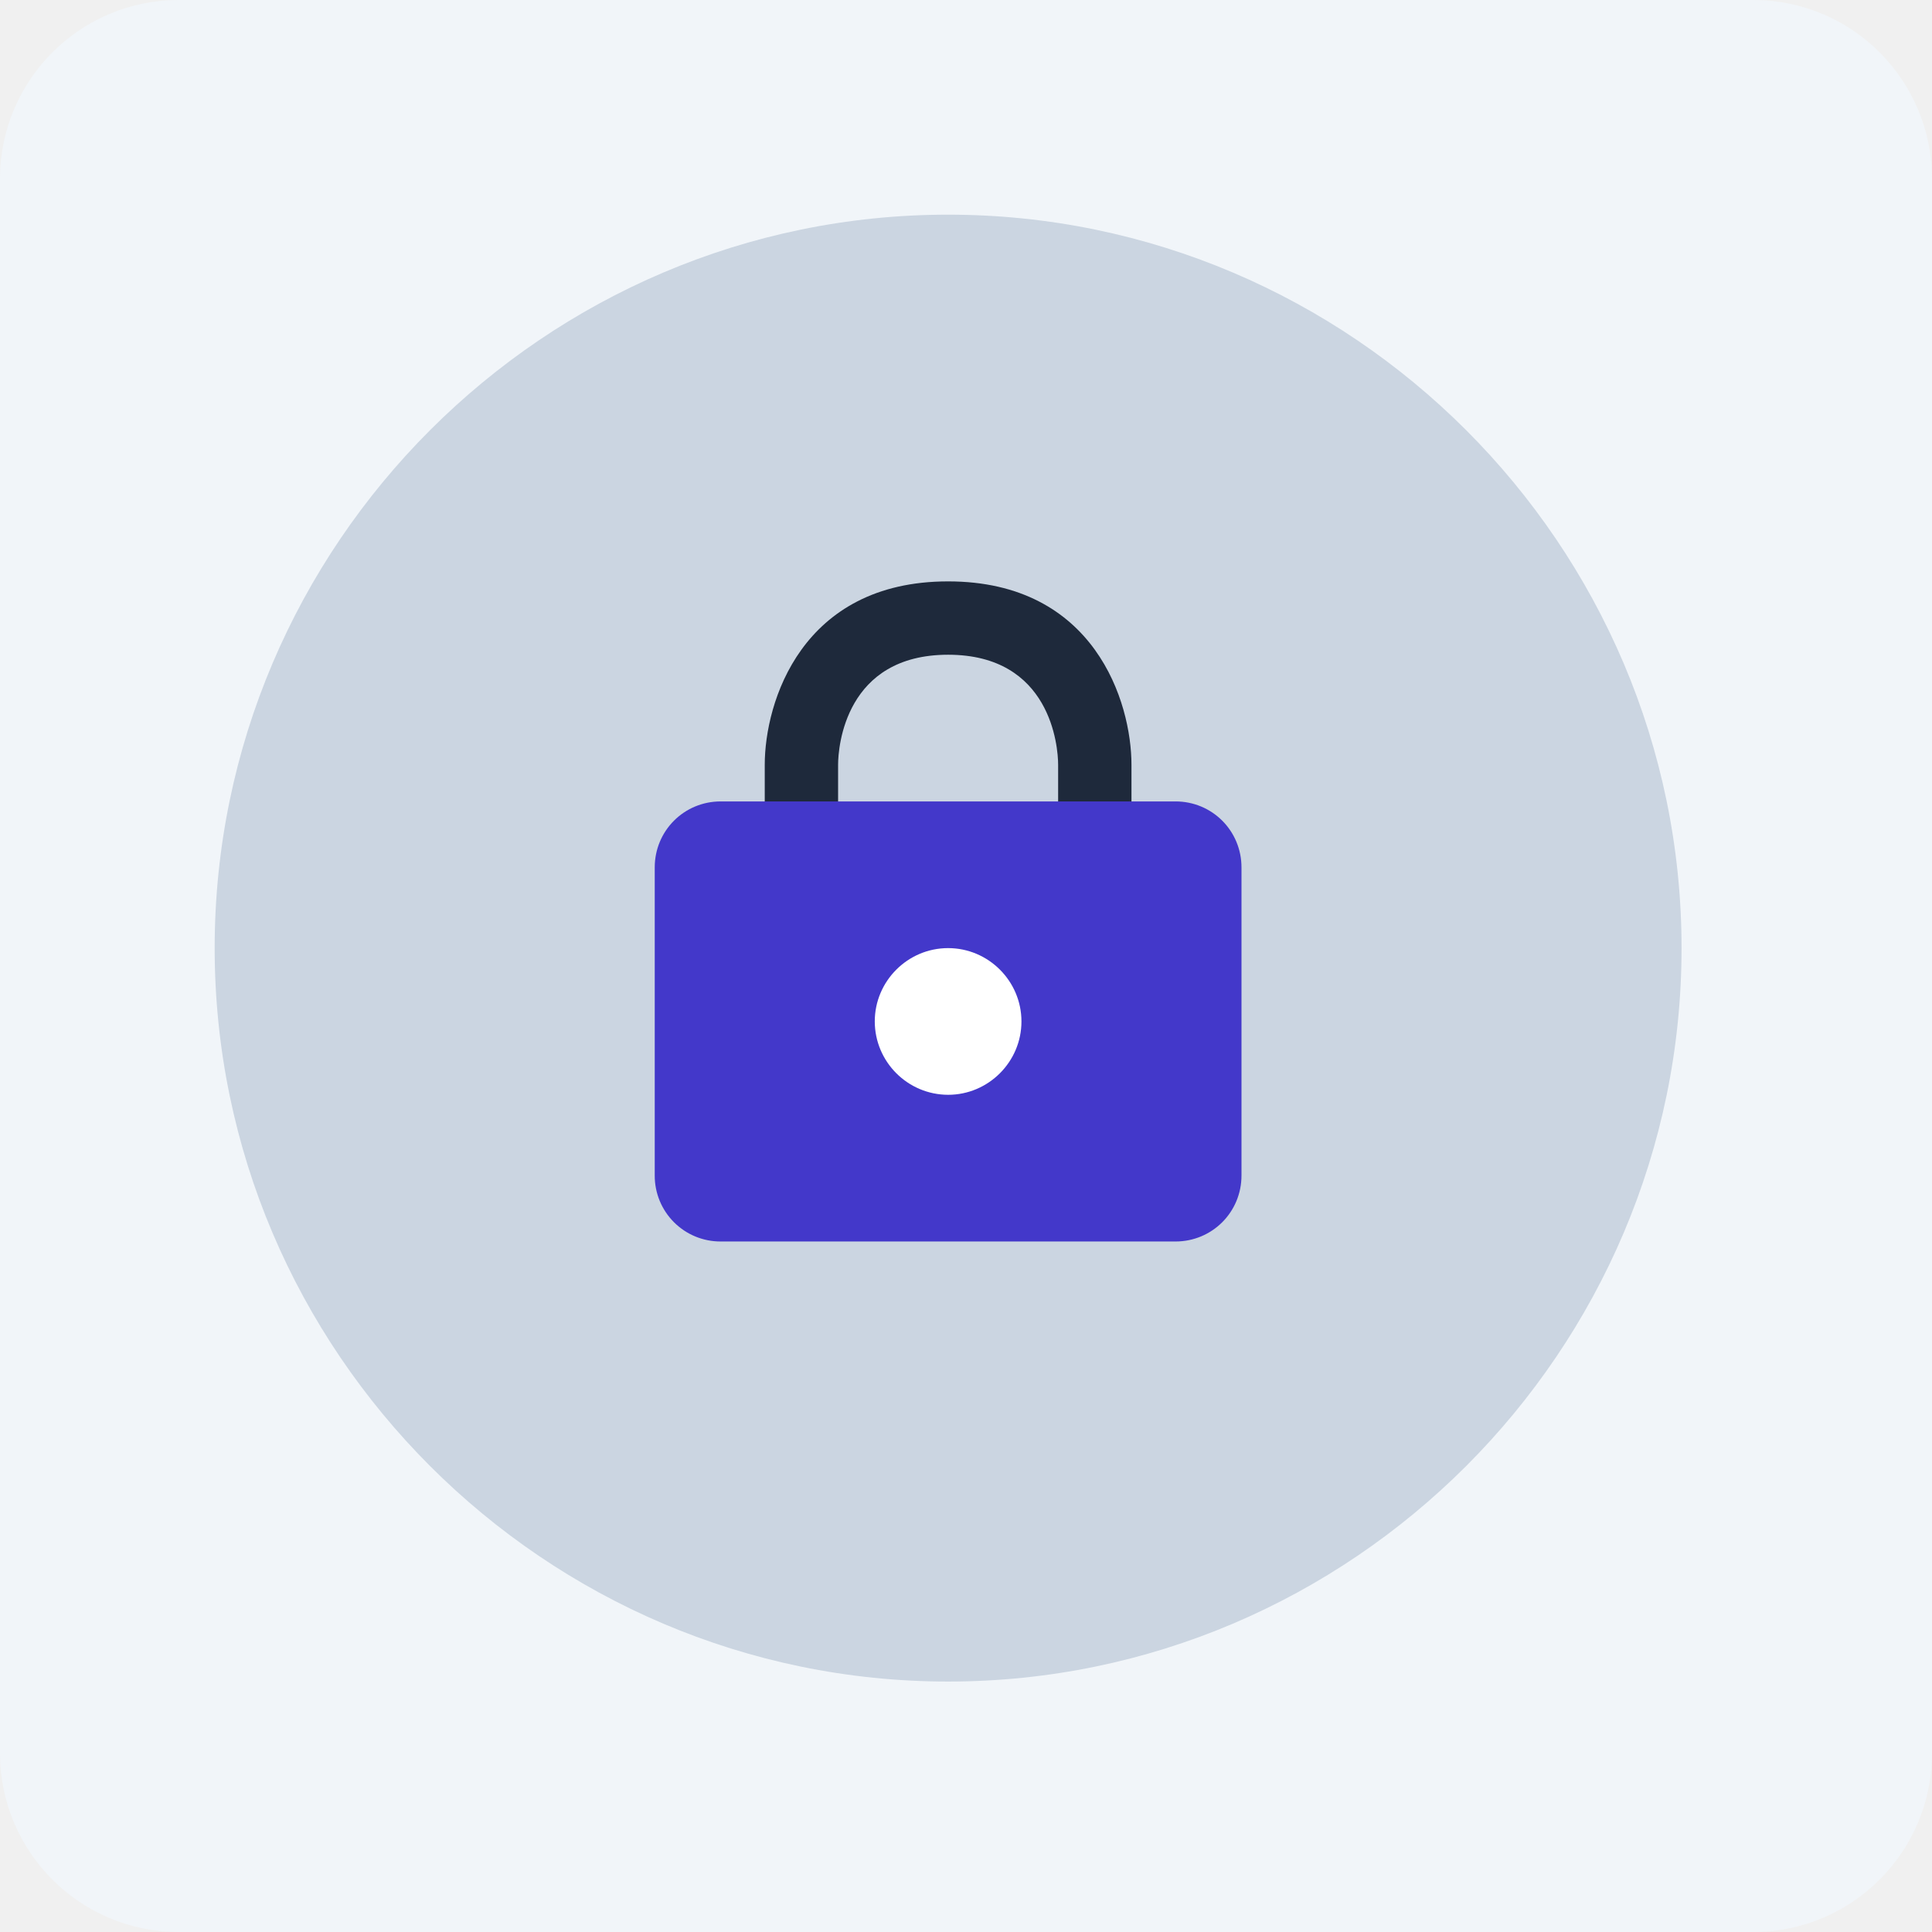
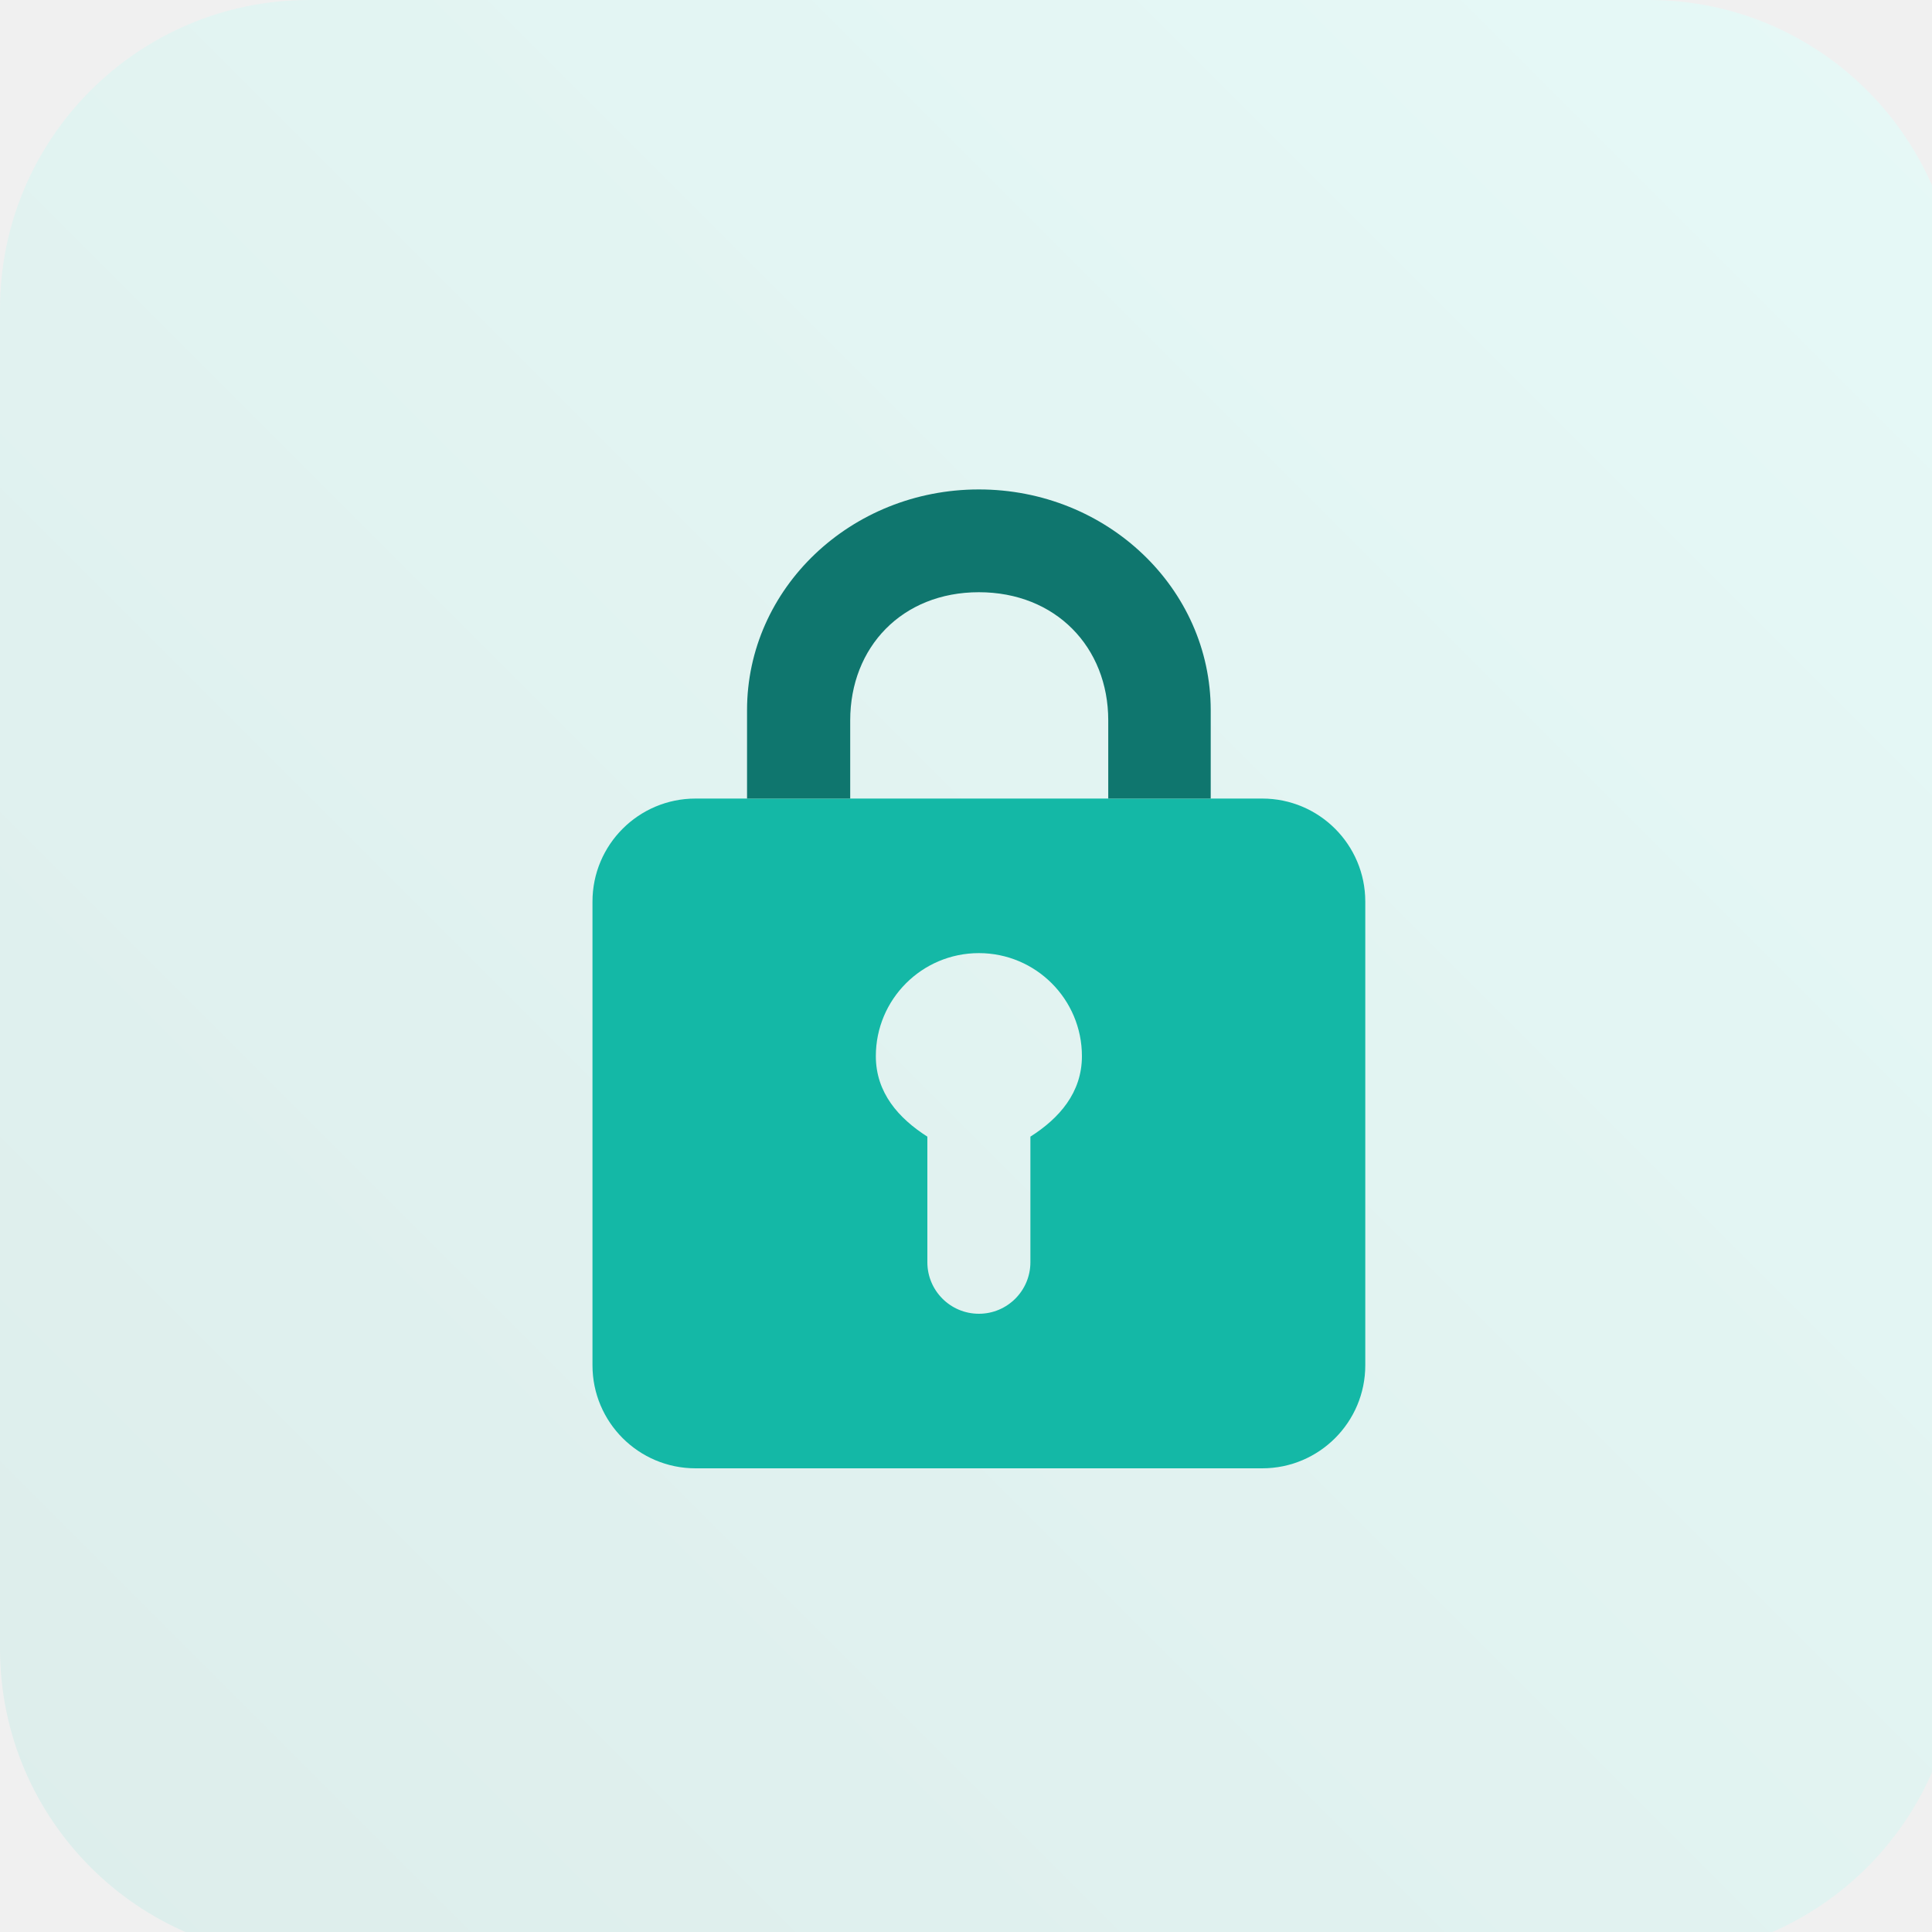
- <svg xmlns="http://www.w3.org/2000/svg" width="54" height="54">
-   <g fill="none" fill-rule="evenodd">
-     <rect width="54" height="54" fill="#F1F5F9" rx="5" />
-     <g fill-rule="nonzero">
-       <path fill="#CBD5E1" d="M47 26.5C47 37.775 37.775 47 26.5 47S6 37.775 6 26.5 15.225 6 26.5 6 47 15.225 47 26.5Z" />
-       <path fill="#1E293B" d="M31.625 23.425h-2.05v-2.05c0-.512-.205-3.075-3.075-3.075s-3.075 2.563-3.075 3.075v2.05h-2.05v-2.05c0-1.742 1.025-5.125 5.125-5.125s5.125 3.383 5.125 5.125v2.05Z" />
-       <path fill="#4338CA" d="M32.855 34.7h-12.71a1.837 1.837 0 0 1-1.845-1.845v-8.61c0-1.025.82-1.845 1.845-1.845h12.71c1.025 0 1.845.82 1.845 1.845v8.61c0 1.025-.82 1.845-1.845 1.845" />
-       <path fill="#FFF" d="M28.55 28.55c0 1.127-.922 2.05-2.05 2.05a2.056 2.056 0 0 1-2.05-2.05c0-1.128.922-2.05 2.05-2.05 1.128 0 2.05.922 2.05 2.05" />
+ <svg xmlns="http://www.w3.org/2000/svg" width="75px" height="75px" viewBox="0 0 75 75" version="1.1">
+   <defs>
+     <linearGradient x1="2.77555756e-15%" y1="100%" x2="100%" y2="2.77555756e-15%" id="linearGradient-1">
+       <stop stop-color="#DDEDEB" offset="0%" />
+       <stop stop-color="#E6F9F7" offset="100%" />
+     </linearGradient>
+   </defs>
+   <g id="add-mfa" stroke="none" stroke-width="1" fill="none" fill-rule="evenodd">
+     <rect id="Rectangle-Copy-8" fill="url(#linearGradient-1)" x="0" y="0" width="76" height="76" rx="12" />
+     <g id="lock-fill-copy-3" transform="translate(23, 19)" fill-rule="nonzero">
+       <g id="Group-5">
+         <path d="M26,12 C28.209,12 30,13.791 30,16 L30,34 C30,36.209 28.209,38 26,38 L4,38 C1.791,38 -1.06172613e-15,36.209 0,34 L0,16 C-2.705415e-16,13.791 1.791,12 4,12 L26,12 Z M15,18 C12.791,18 11,19.79 11,22 C11,23.42 11.886,24.414 13,25.124 L13,30 C13,31.104 13.895,32 15,32 C16.105,32 17,31.104 17,30 L17,25.124 C18.115,24.416 19,23.42 19,22 C19,19.79 17.209,18 15,18 Z" id="Combined-Shape" fill="#14B8A6" />
+         <path d="M15,3.99 C12.018,3.99 10.005,6.124 10.005,8.965 L10.005,12 L6,12 L6,8.571 C6,3.838 10.029,0 15,0 C19.971,0 24,3.838 24,8.571 L24,12 L20.022,12 L20.022,8.965 C20.022,6.124 17.982,3.99 15,3.99 Z" id="Vector-533-(Stroke)" fill="#0F766E" />
+       </g>
    </g>
  </g>
</svg>
